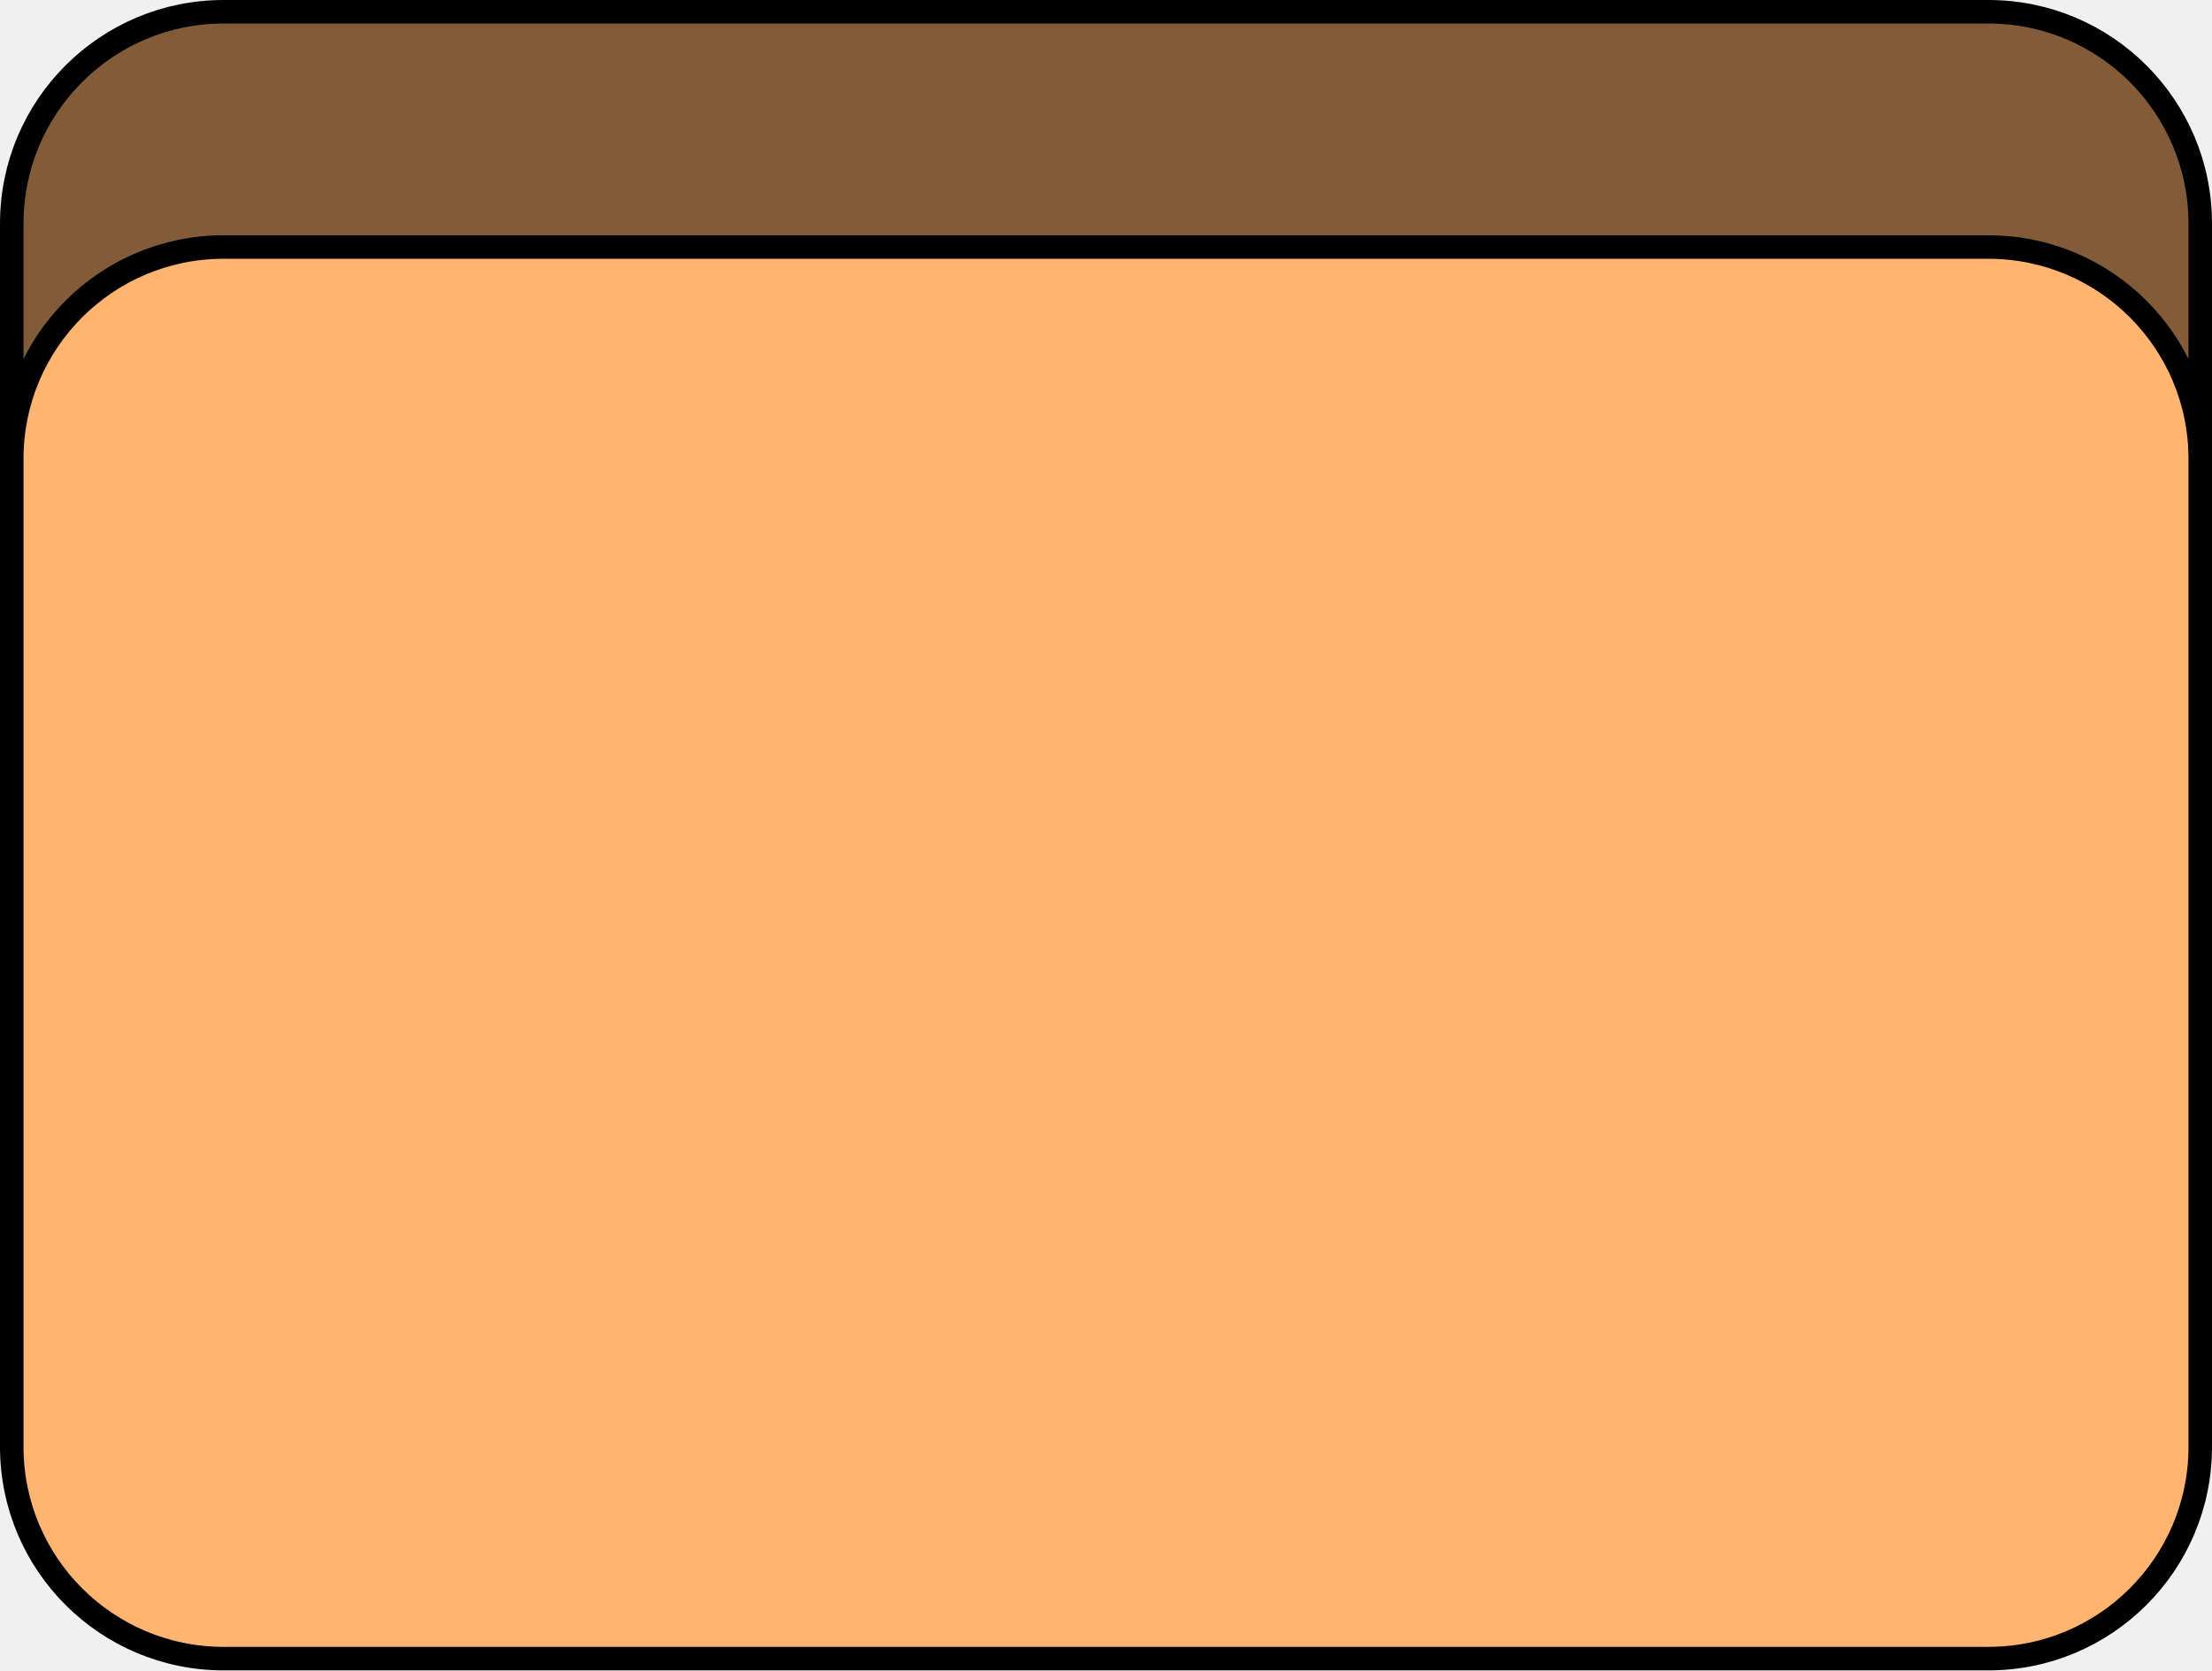
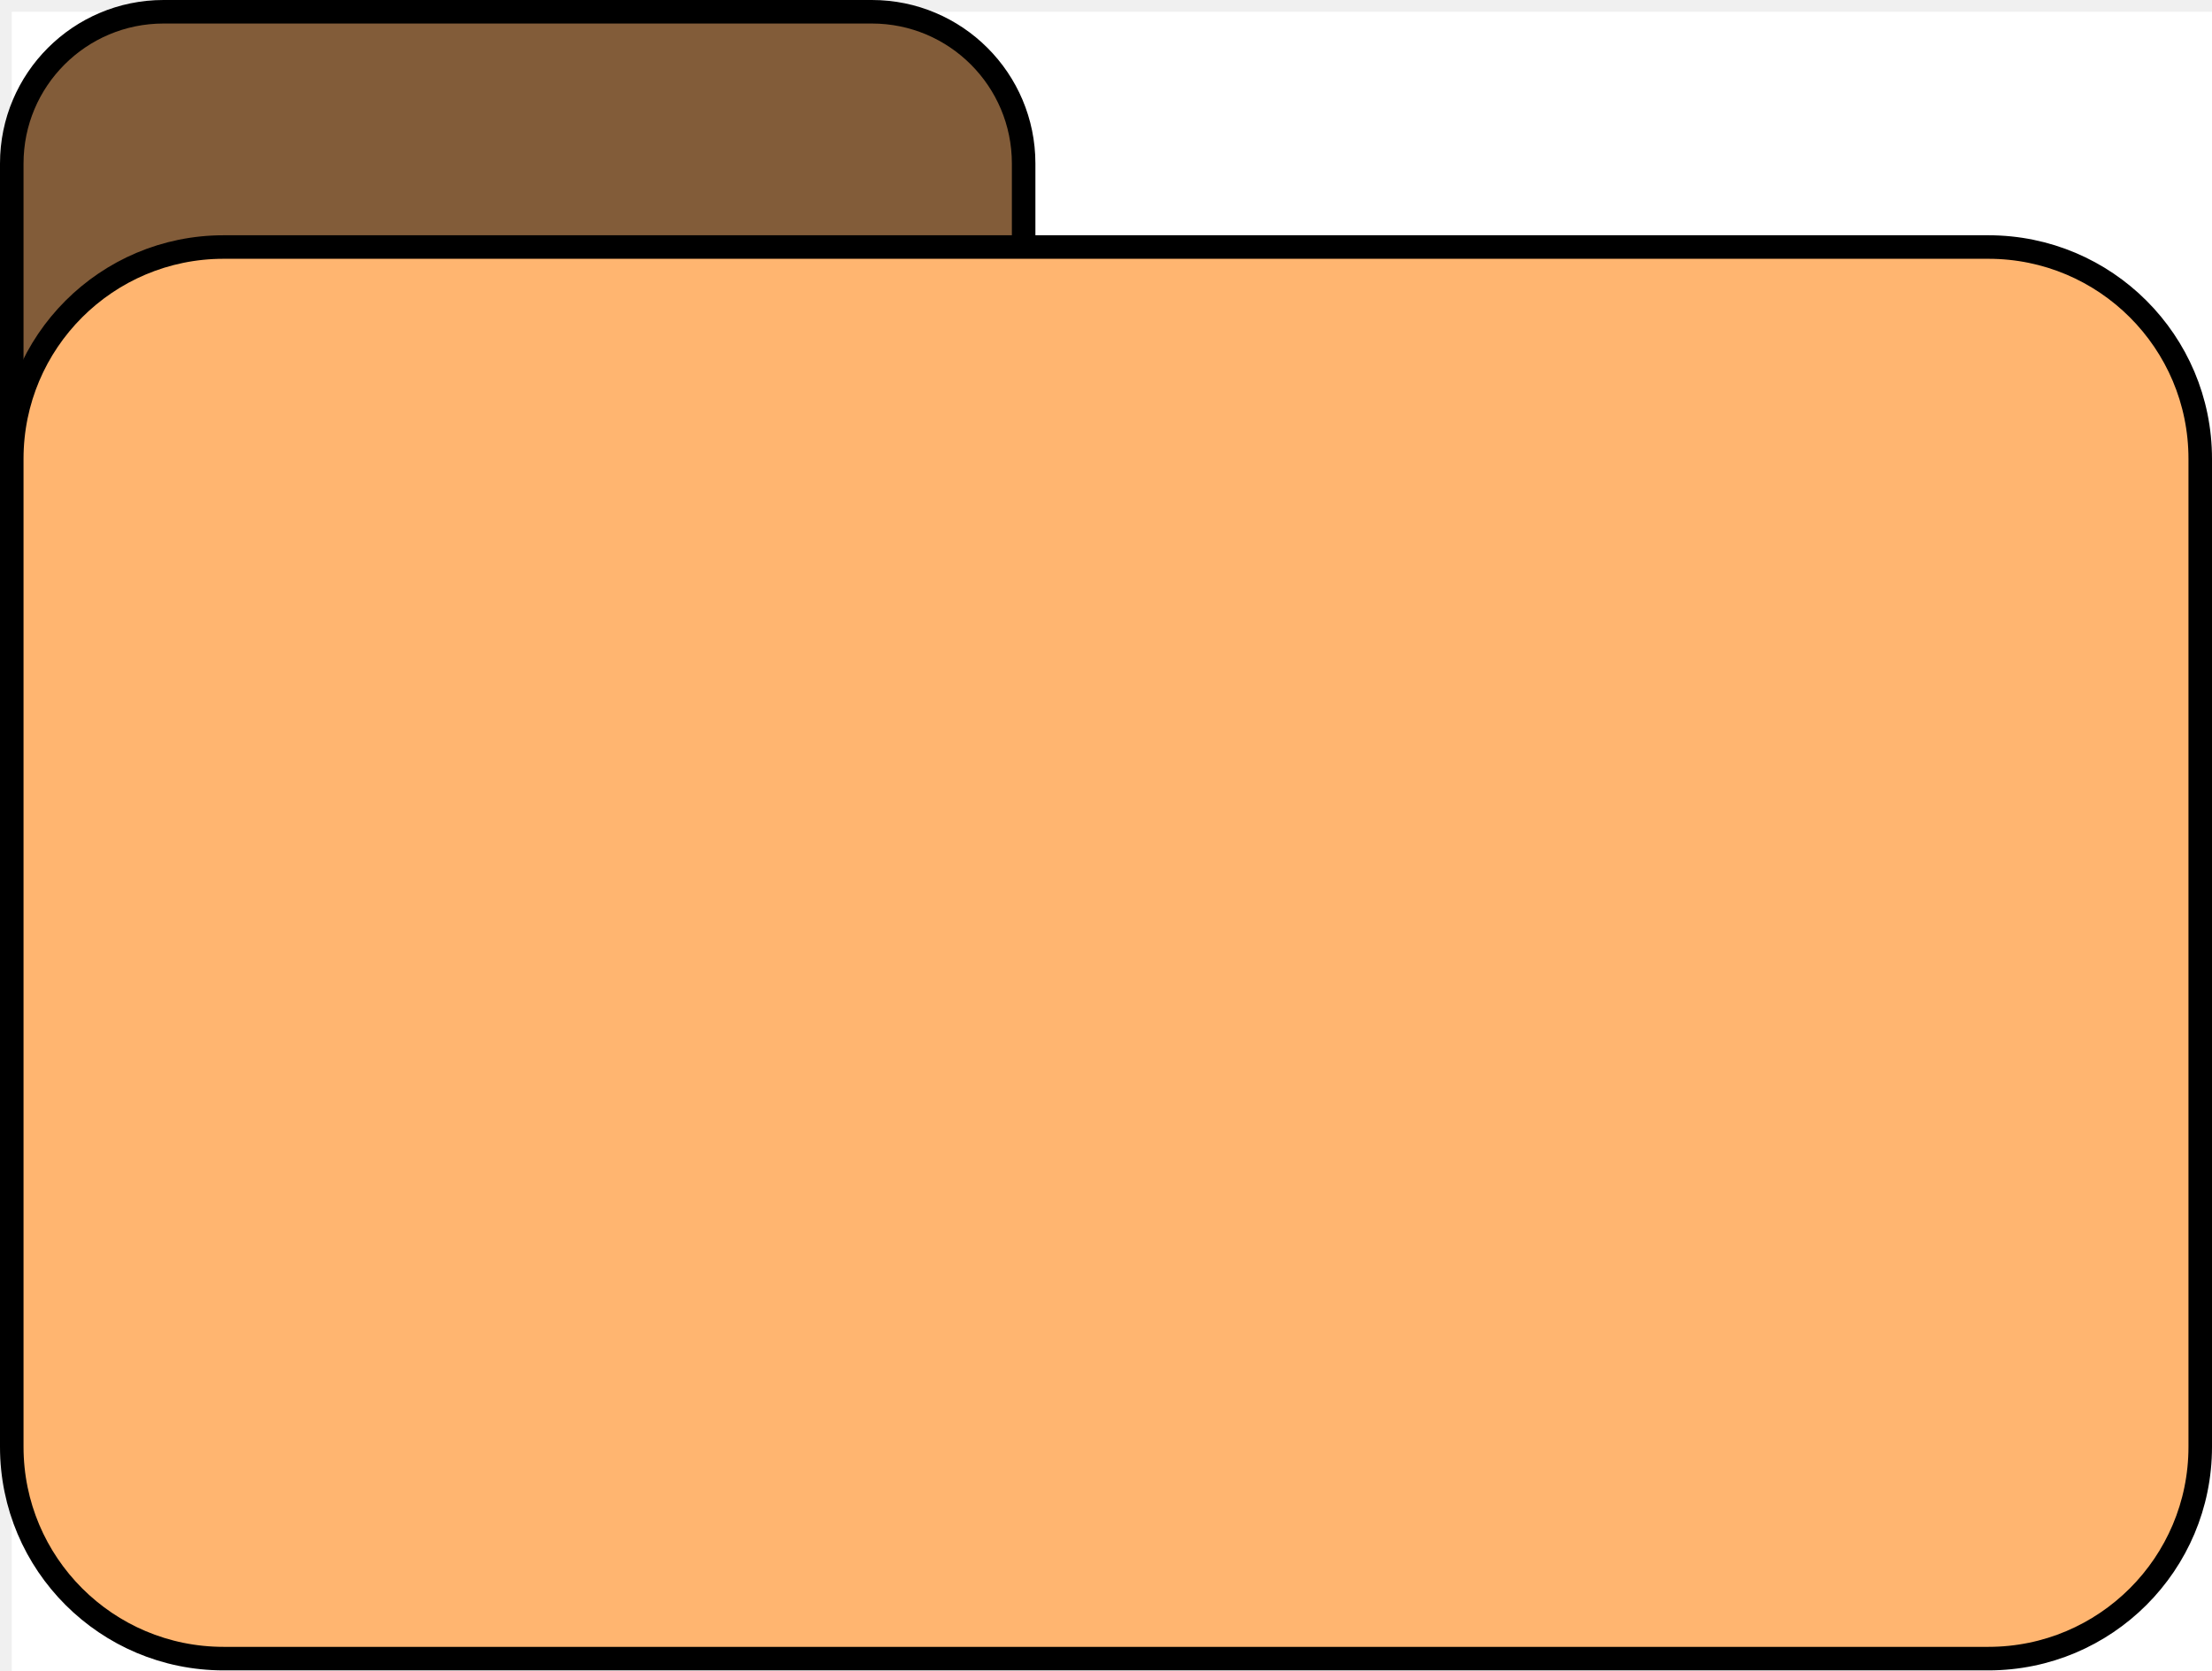
- <svg xmlns="http://www.w3.org/2000/svg" version="1.1" width="94px" height="71px" viewBox="-0.5 -0.5 94 71" content="&lt;mxfile host=&quot;app.diagrams.net&quot; modified=&quot;2024-05-20T07:11:12.818Z&quot; agent=&quot;Mozilla/5.0 (Windows NT 10.0; Win64; x64; rv:125.0) Gecko/20100101 Firefox/125.0&quot; etag=&quot;68gXegmqj_aRbW1DJTmv&quot; version=&quot;24.4.4&quot; type=&quot;device&quot;&gt;&#10;  &lt;diagram name=&quot;Страница — 1&quot; id=&quot;88RxBLOOm1hejg413ijC&quot;&gt;&#10;    &lt;mxGraphModel dx=&quot;1125&quot; dy=&quot;314&quot; grid=&quot;1&quot; gridSize=&quot;10&quot; guides=&quot;1&quot; tooltips=&quot;1&quot; connect=&quot;1&quot; arrows=&quot;1&quot; fold=&quot;1&quot; page=&quot;1&quot; pageScale=&quot;1&quot; pageWidth=&quot;827&quot; pageHeight=&quot;1169&quot; math=&quot;0&quot; shadow=&quot;0&quot;&gt;&#10;      &lt;root&gt;&#10;        &lt;mxCell id=&quot;0&quot; /&gt;&#10;        &lt;mxCell id=&quot;1&quot; parent=&quot;0&quot; /&gt;&#10;        &lt;mxCell id=&quot;077wQkvJ8ASjnkvQHjMA-1&quot; value=&quot;&quot; style=&quot;rounded=1;whiteSpace=wrap;html=1;fillColor=#825C39;strokeColor=#000000;&quot; vertex=&quot;1&quot; parent=&quot;1&quot;&gt;&#10;          &lt;mxGeometry x=&quot;-413&quot; y=&quot;300&quot; width=&quot;93&quot; height=&quot;60&quot; as=&quot;geometry&quot; /&gt;&#10;        &lt;/mxCell&gt;&#10;        &lt;mxCell id=&quot;077wQkvJ8ASjnkvQHjMA-2&quot; value=&quot;&quot; style=&quot;rounded=1;whiteSpace=wrap;html=1;fillColor=#FFB570;strokeColor=#000000;&quot; vertex=&quot;1&quot; parent=&quot;1&quot;&gt;&#10;          &lt;mxGeometry x=&quot;-413&quot; y=&quot;310&quot; width=&quot;93&quot; height=&quot;60&quot; as=&quot;geometry&quot; /&gt;&#10;        &lt;/mxCell&gt;&#10;      &lt;/root&gt;&#10;    &lt;/mxGraphModel&gt;&#10;  &lt;/diagram&gt;&#10;&lt;/mxfile&gt;&#10;">
+ <svg xmlns="http://www.w3.org/2000/svg" style="background-color: rgb(255, 255, 255);" version="1.1" width="94px" height="71px" viewBox="-0.5 -0.5 94 71" content="&lt;mxfile host=&quot;app.diagrams.net&quot; modified=&quot;2024-05-20T07:54:52.822Z&quot; agent=&quot;Mozilla/5.0 (Windows NT 10.0; Win64; x64; rv:125.0) Gecko/20100101 Firefox/125.0&quot; etag=&quot;WeQL6-VSDzR9WokyV3dE&quot; version=&quot;24.4.4&quot; type=&quot;device&quot; scale=&quot;1&quot; border=&quot;0&quot;&gt;&#10;  &lt;diagram name=&quot;Страница — 1&quot; id=&quot;88RxBLOOm1hejg413ijC&quot;&gt;&#10;    &lt;mxGraphModel dx=&quot;1125&quot; dy=&quot;314&quot; grid=&quot;1&quot; gridSize=&quot;10&quot; guides=&quot;1&quot; tooltips=&quot;1&quot; connect=&quot;1&quot; arrows=&quot;1&quot; fold=&quot;1&quot; page=&quot;1&quot; pageScale=&quot;1&quot; pageWidth=&quot;827&quot; pageHeight=&quot;1169&quot; math=&quot;0&quot; shadow=&quot;0&quot;&gt;&#10;      &lt;root&gt;&#10;        &lt;mxCell id=&quot;0&quot; /&gt;&#10;        &lt;mxCell id=&quot;1&quot; parent=&quot;0&quot; /&gt;&#10;        &lt;mxCell id=&quot;077wQkvJ8ASjnkvQHjMA-1&quot; value=&quot;&quot; style=&quot;rounded=1;whiteSpace=wrap;html=1;fillColor=#825C39;strokeColor=#000000;&quot; vertex=&quot;1&quot; parent=&quot;1&quot;&gt;&#10;          &lt;mxGeometry x=&quot;-413&quot; y=&quot;300&quot; width=&quot;43&quot; height=&quot;60&quot; as=&quot;geometry&quot; /&gt;&#10;        &lt;/mxCell&gt;&#10;        &lt;mxCell id=&quot;077wQkvJ8ASjnkvQHjMA-2&quot; value=&quot;&quot; style=&quot;rounded=1;whiteSpace=wrap;html=1;fillColor=#FFB570;strokeColor=#000000;&quot; vertex=&quot;1&quot; parent=&quot;1&quot;&gt;&#10;          &lt;mxGeometry x=&quot;-413&quot; y=&quot;310&quot; width=&quot;93&quot; height=&quot;60&quot; as=&quot;geometry&quot; /&gt;&#10;        &lt;/mxCell&gt;&#10;      &lt;/root&gt;&#10;    &lt;/mxGraphModel&gt;&#10;  &lt;/diagram&gt;&#10;&lt;/mxfile&gt;&#10;">
  <defs />
+   <rect fill="#ffffff" width="100%" height="100%" x="0" y="0" />
  <g>
    <g>
-       <rect x="0" y="0" width="93" height="60" rx="9" ry="9" fill="#825c39" stroke="#000000" pointer-events="all" />
+       <rect x="0" y="0" width="43" height="60" rx="6.45" ry="6.45" fill="#825c39" stroke="#000000" pointer-events="all" />
    </g>
    <g>
      <rect x="0" y="10" width="93" height="60" rx="9" ry="9" fill="#ffb570" stroke="#000000" pointer-events="all" />
    </g>
  </g>
</svg>
